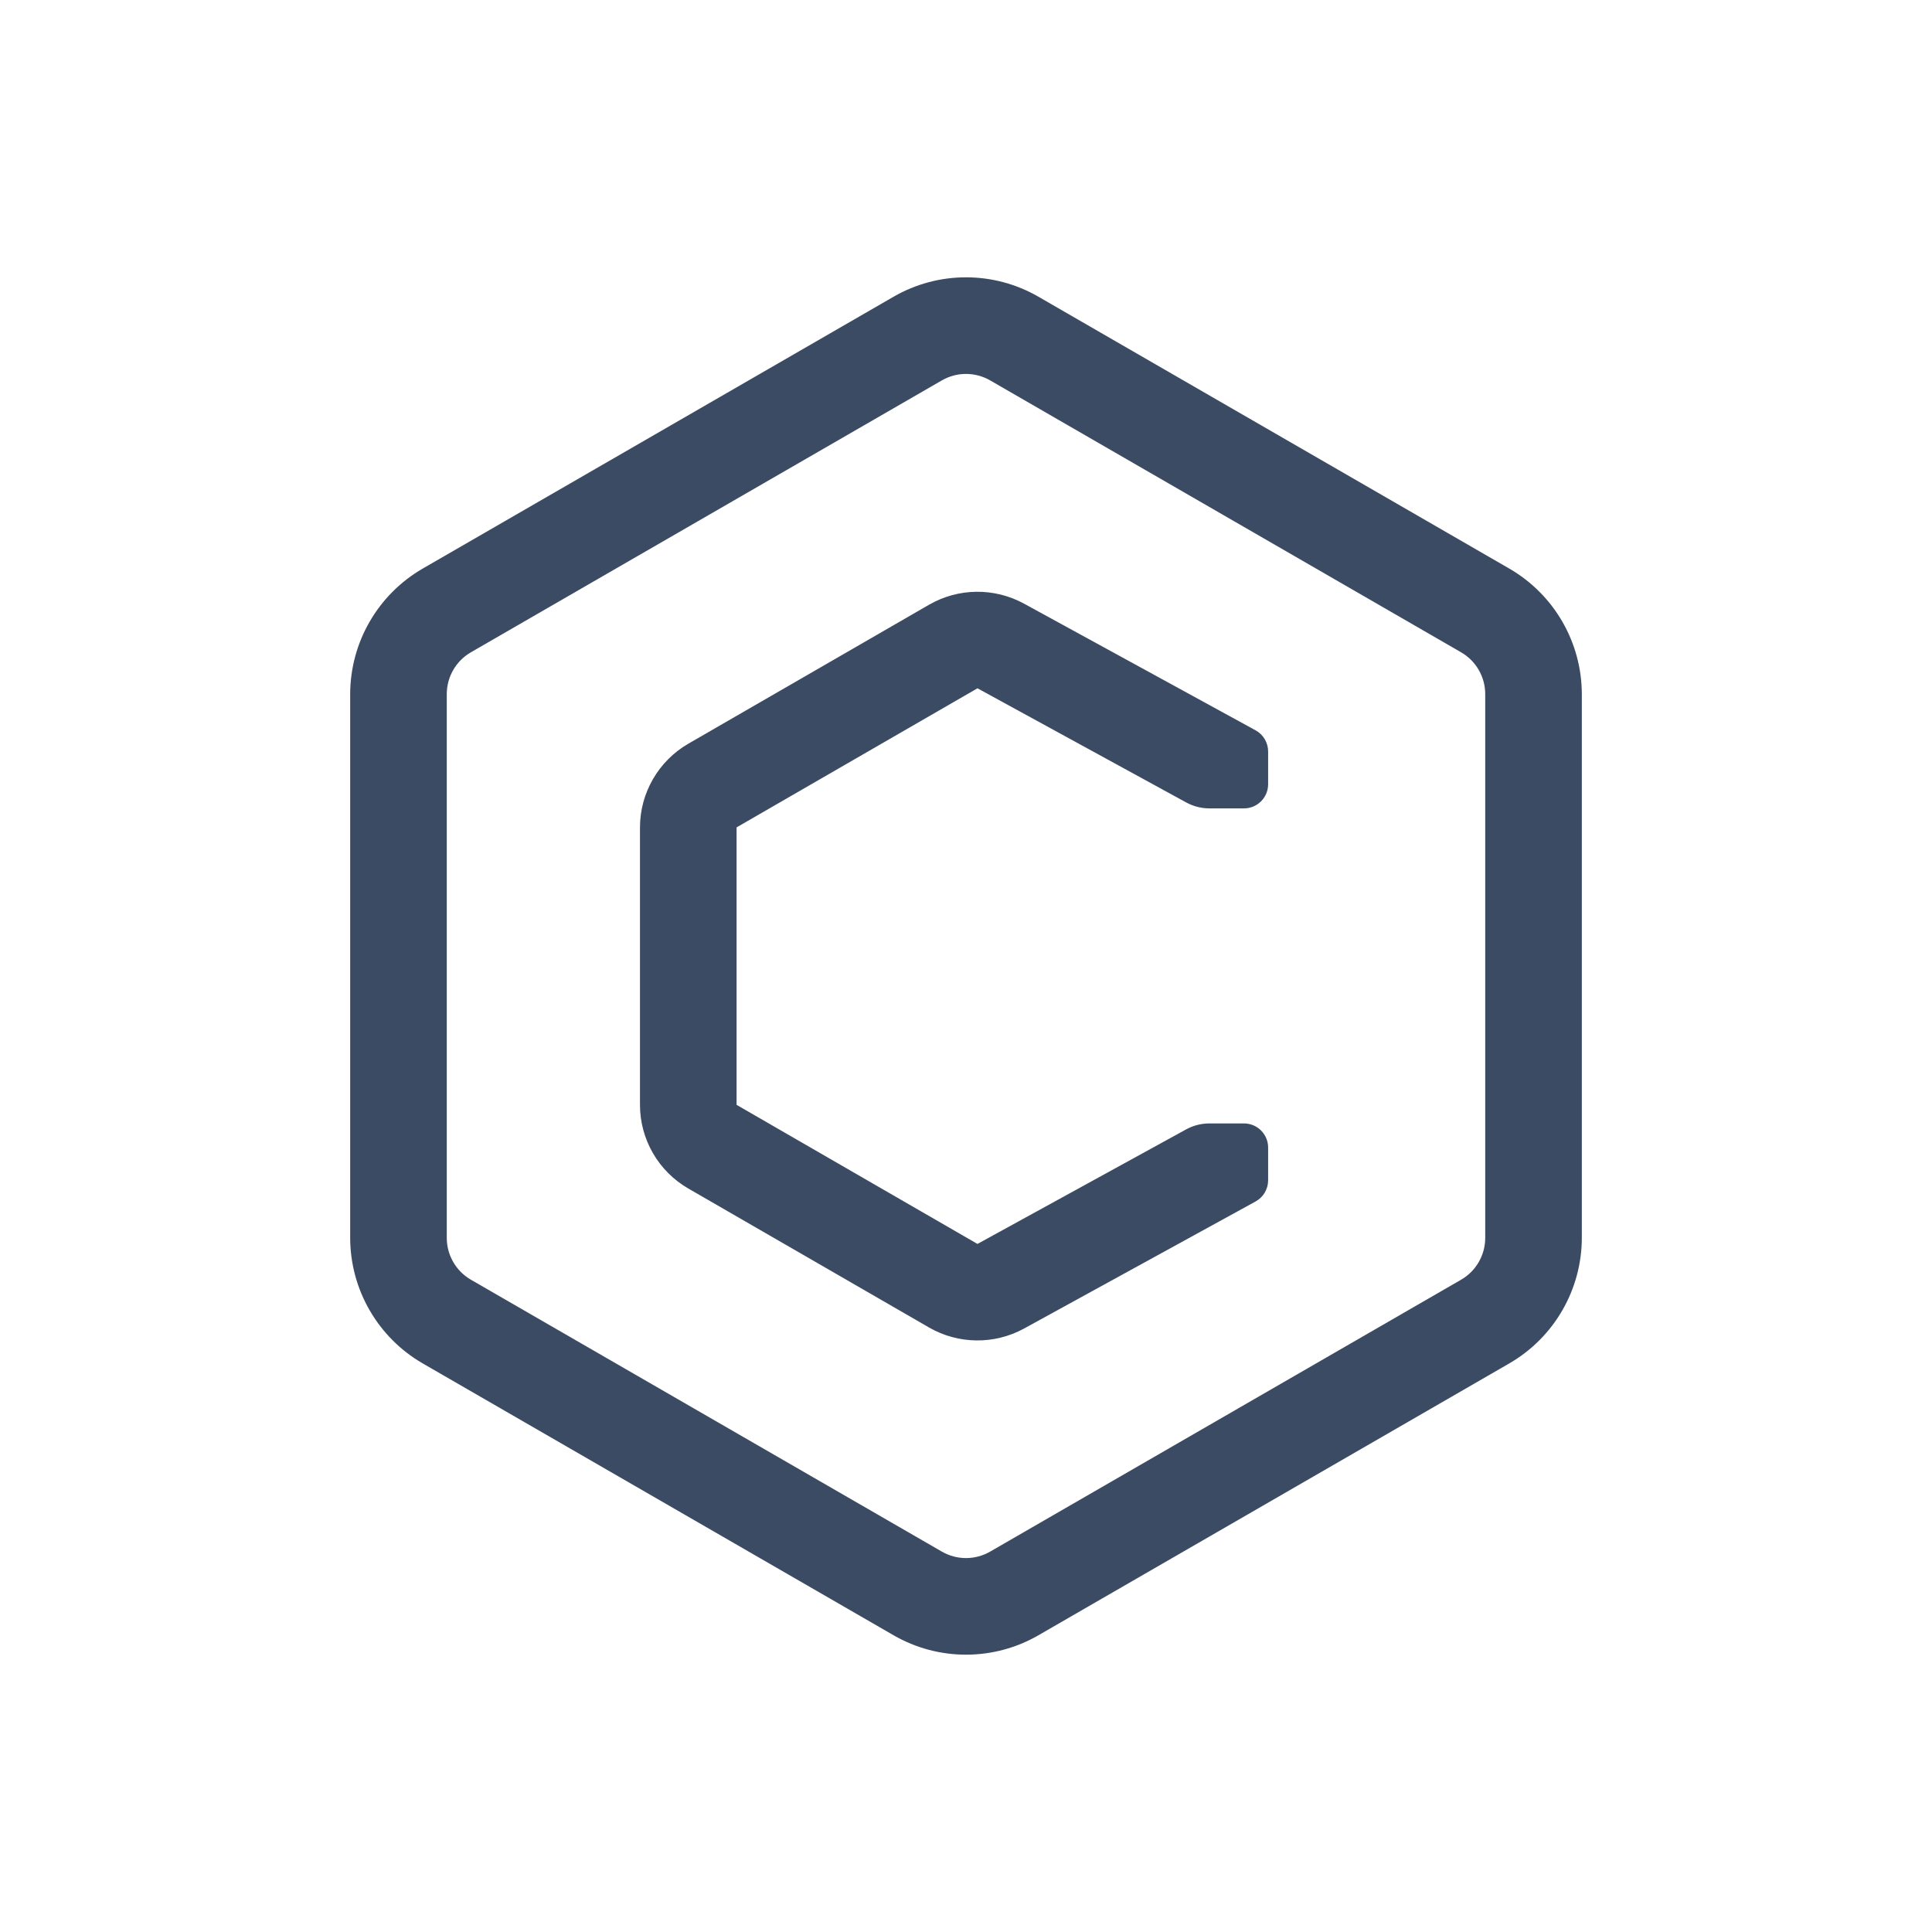
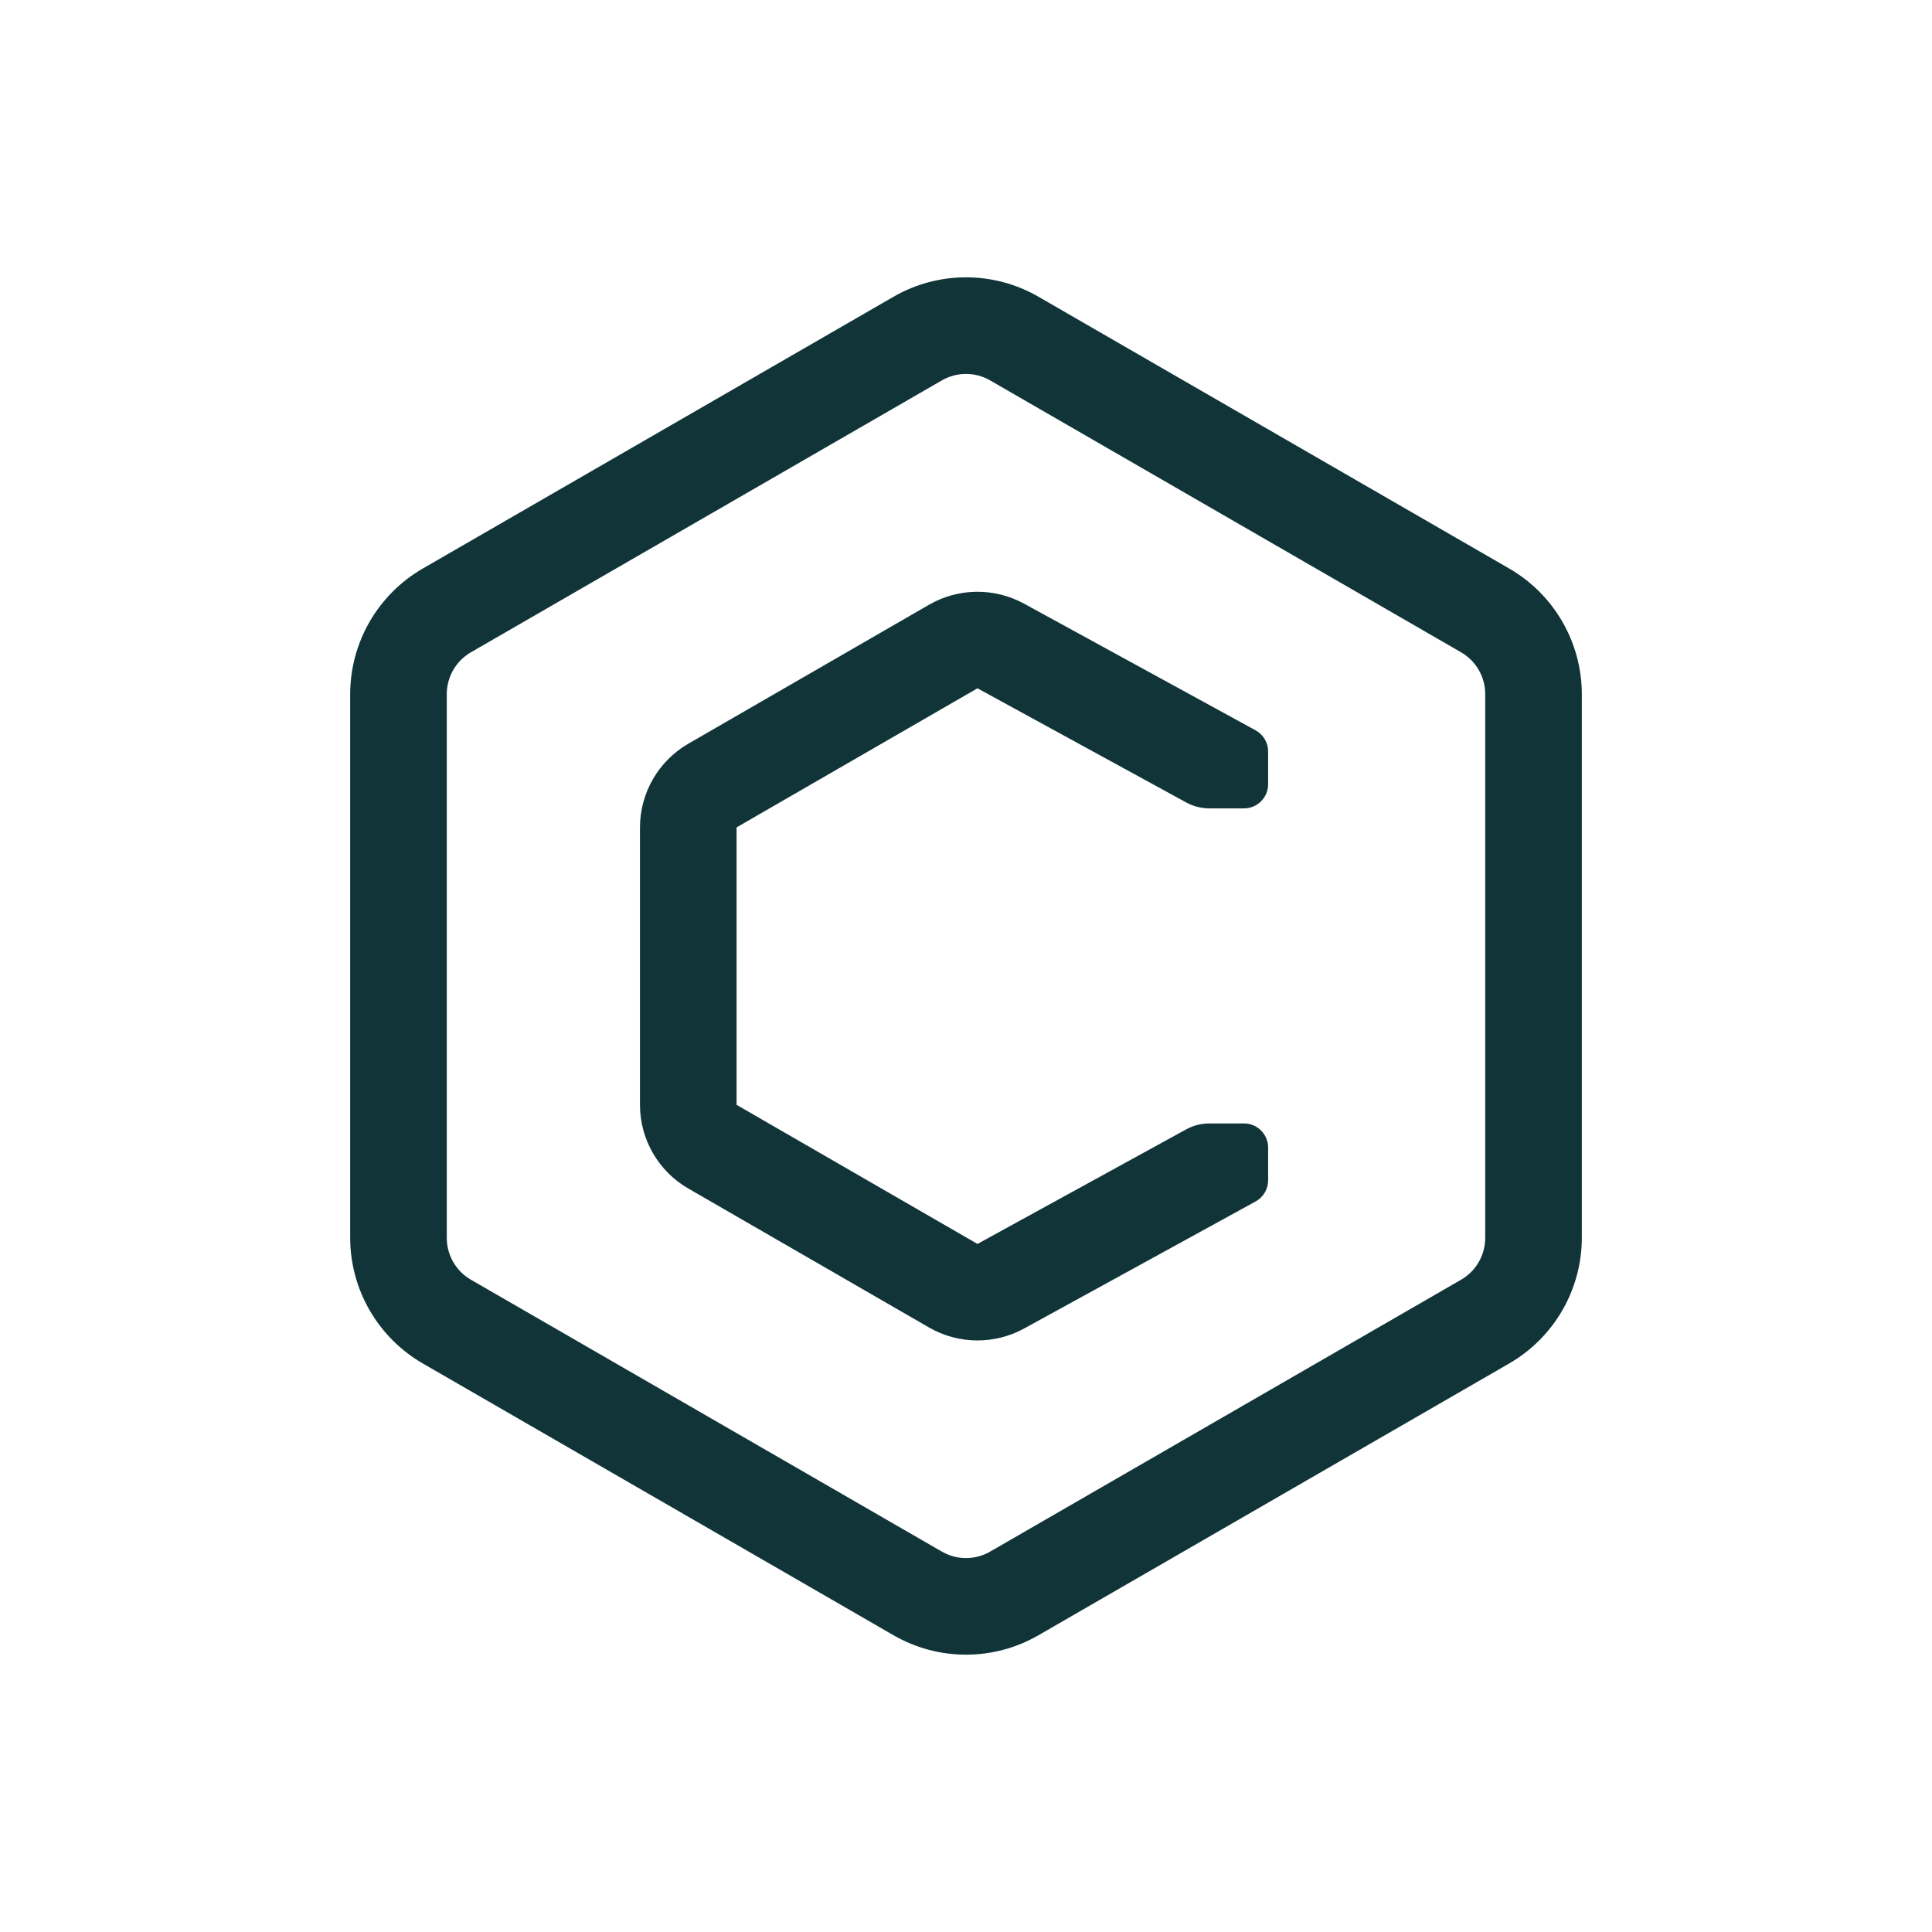
<svg xmlns="http://www.w3.org/2000/svg" viewBox="0 0 160 160">
  <defs>
    <style>
      .cls-1 {
-         fill: #3c4b64;
+         fill: #103438;
      }
    </style>
  </defs>
  <g id="Warstwa_1" data-name="Warstwa 1">
    <g>
      <path class="cls-1" d="M125,47.091,86,24.574a12,12,0,0,0-12,0L35,47.091a12.034,12.034,0,0,0-6,10.392v45.033a12.034,12.034,0,0,0,6,10.392l39,22.517a11.999,11.999,0,0,0,12,0l39-22.517a12.034,12.034,0,0,0,6-10.392V57.483A12.034,12.034,0,0,0,125,47.091Zm-2,55.426a4,4,0,0,1-2,3.464L82,128.497a4,4,0,0,1-4,0L39,105.981a4,4,0,0,1-2-3.464V57.483a4,4,0,0,1,2-3.464L78,31.503a4,4,0,0,1,4,0l39,22.517a4,4,0,0,1,2,3.464Z" />
      <path class="cls-1" d="M103.022,93.038h-2.866a4,4,0,0,0-1.925.493L80.95,103.017,61,91.498V68.521L80.95,57.002l17.289,9.455a4,4,0,0,0,1.919.49h2.863a2,2,0,0,0,2-2V62.236a2,2,0,0,0-1.04-1.755L84.793,49.985a8.039,8.039,0,0,0-7.843.09L57,61.593A8.024,8.024,0,0,0,53,68.522v22.976a8,8,0,0,0,4,6.928l19.95,11.518a8.042,8.042,0,0,0,7.843.088l19.19-10.531a2,2,0,0,0,1.038-1.753v-2.71A2,2,0,0,0,103.022,93.038Z" />
    </g>
  </g>
</svg>
